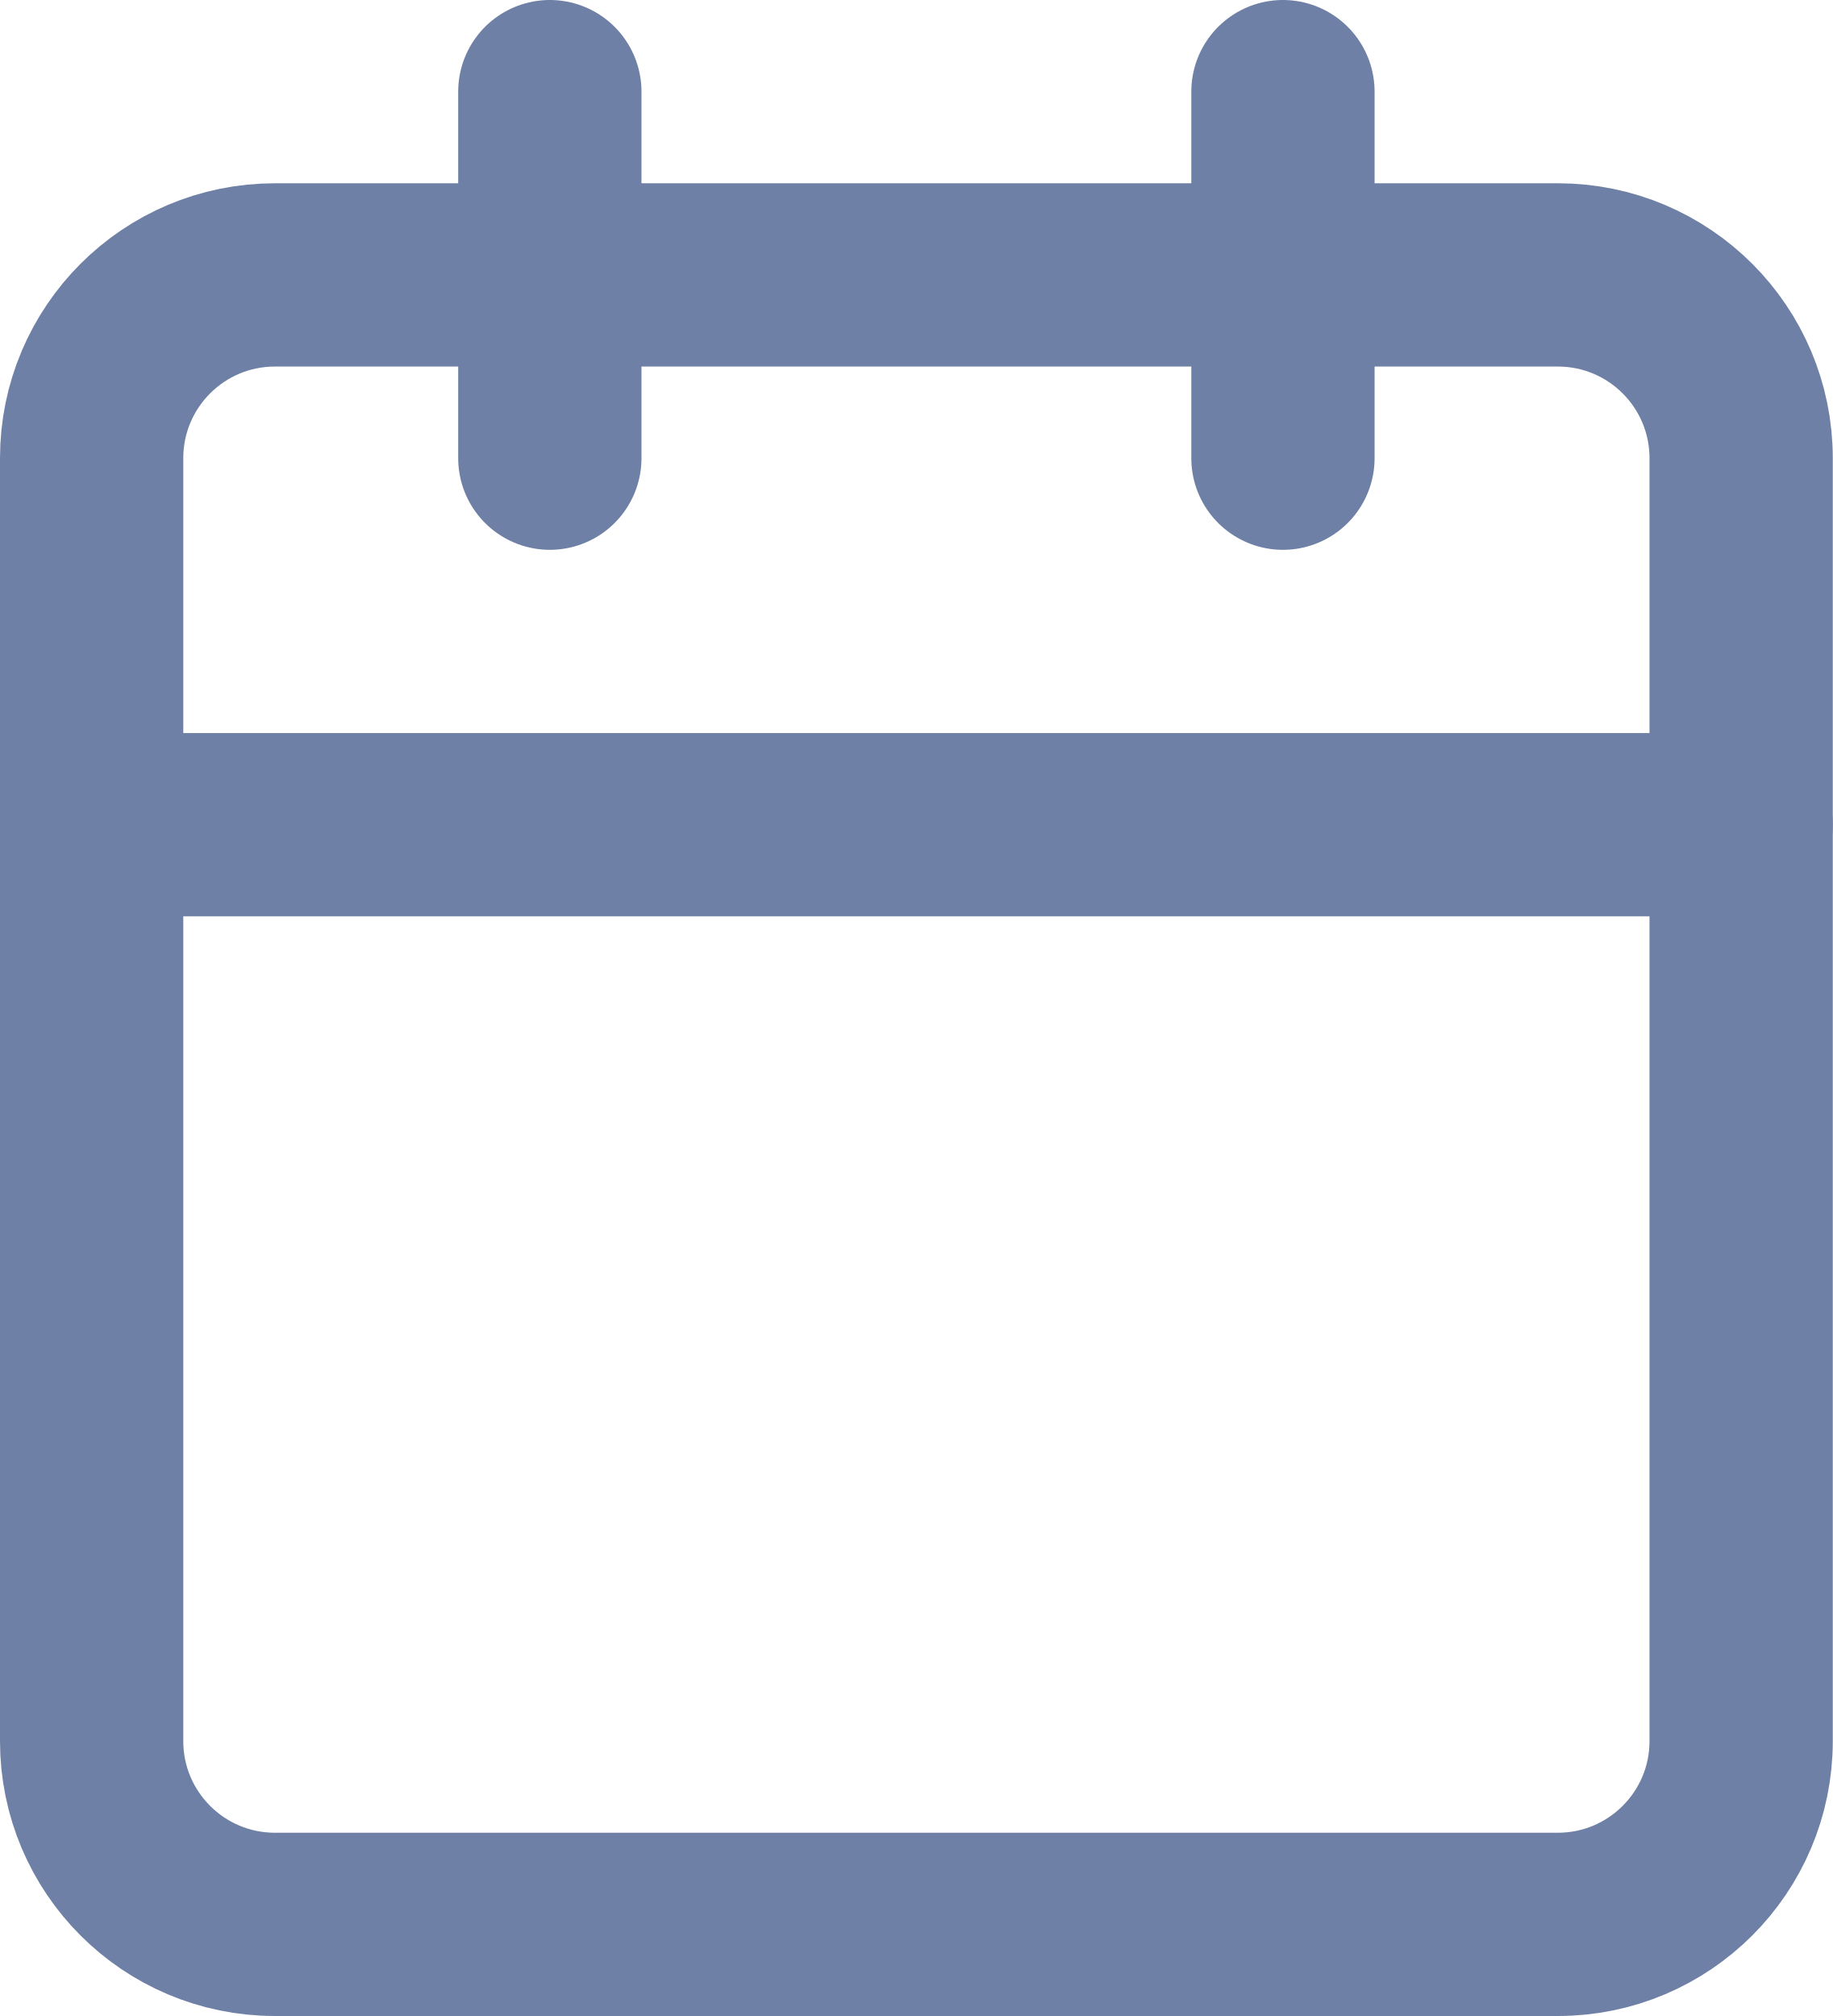
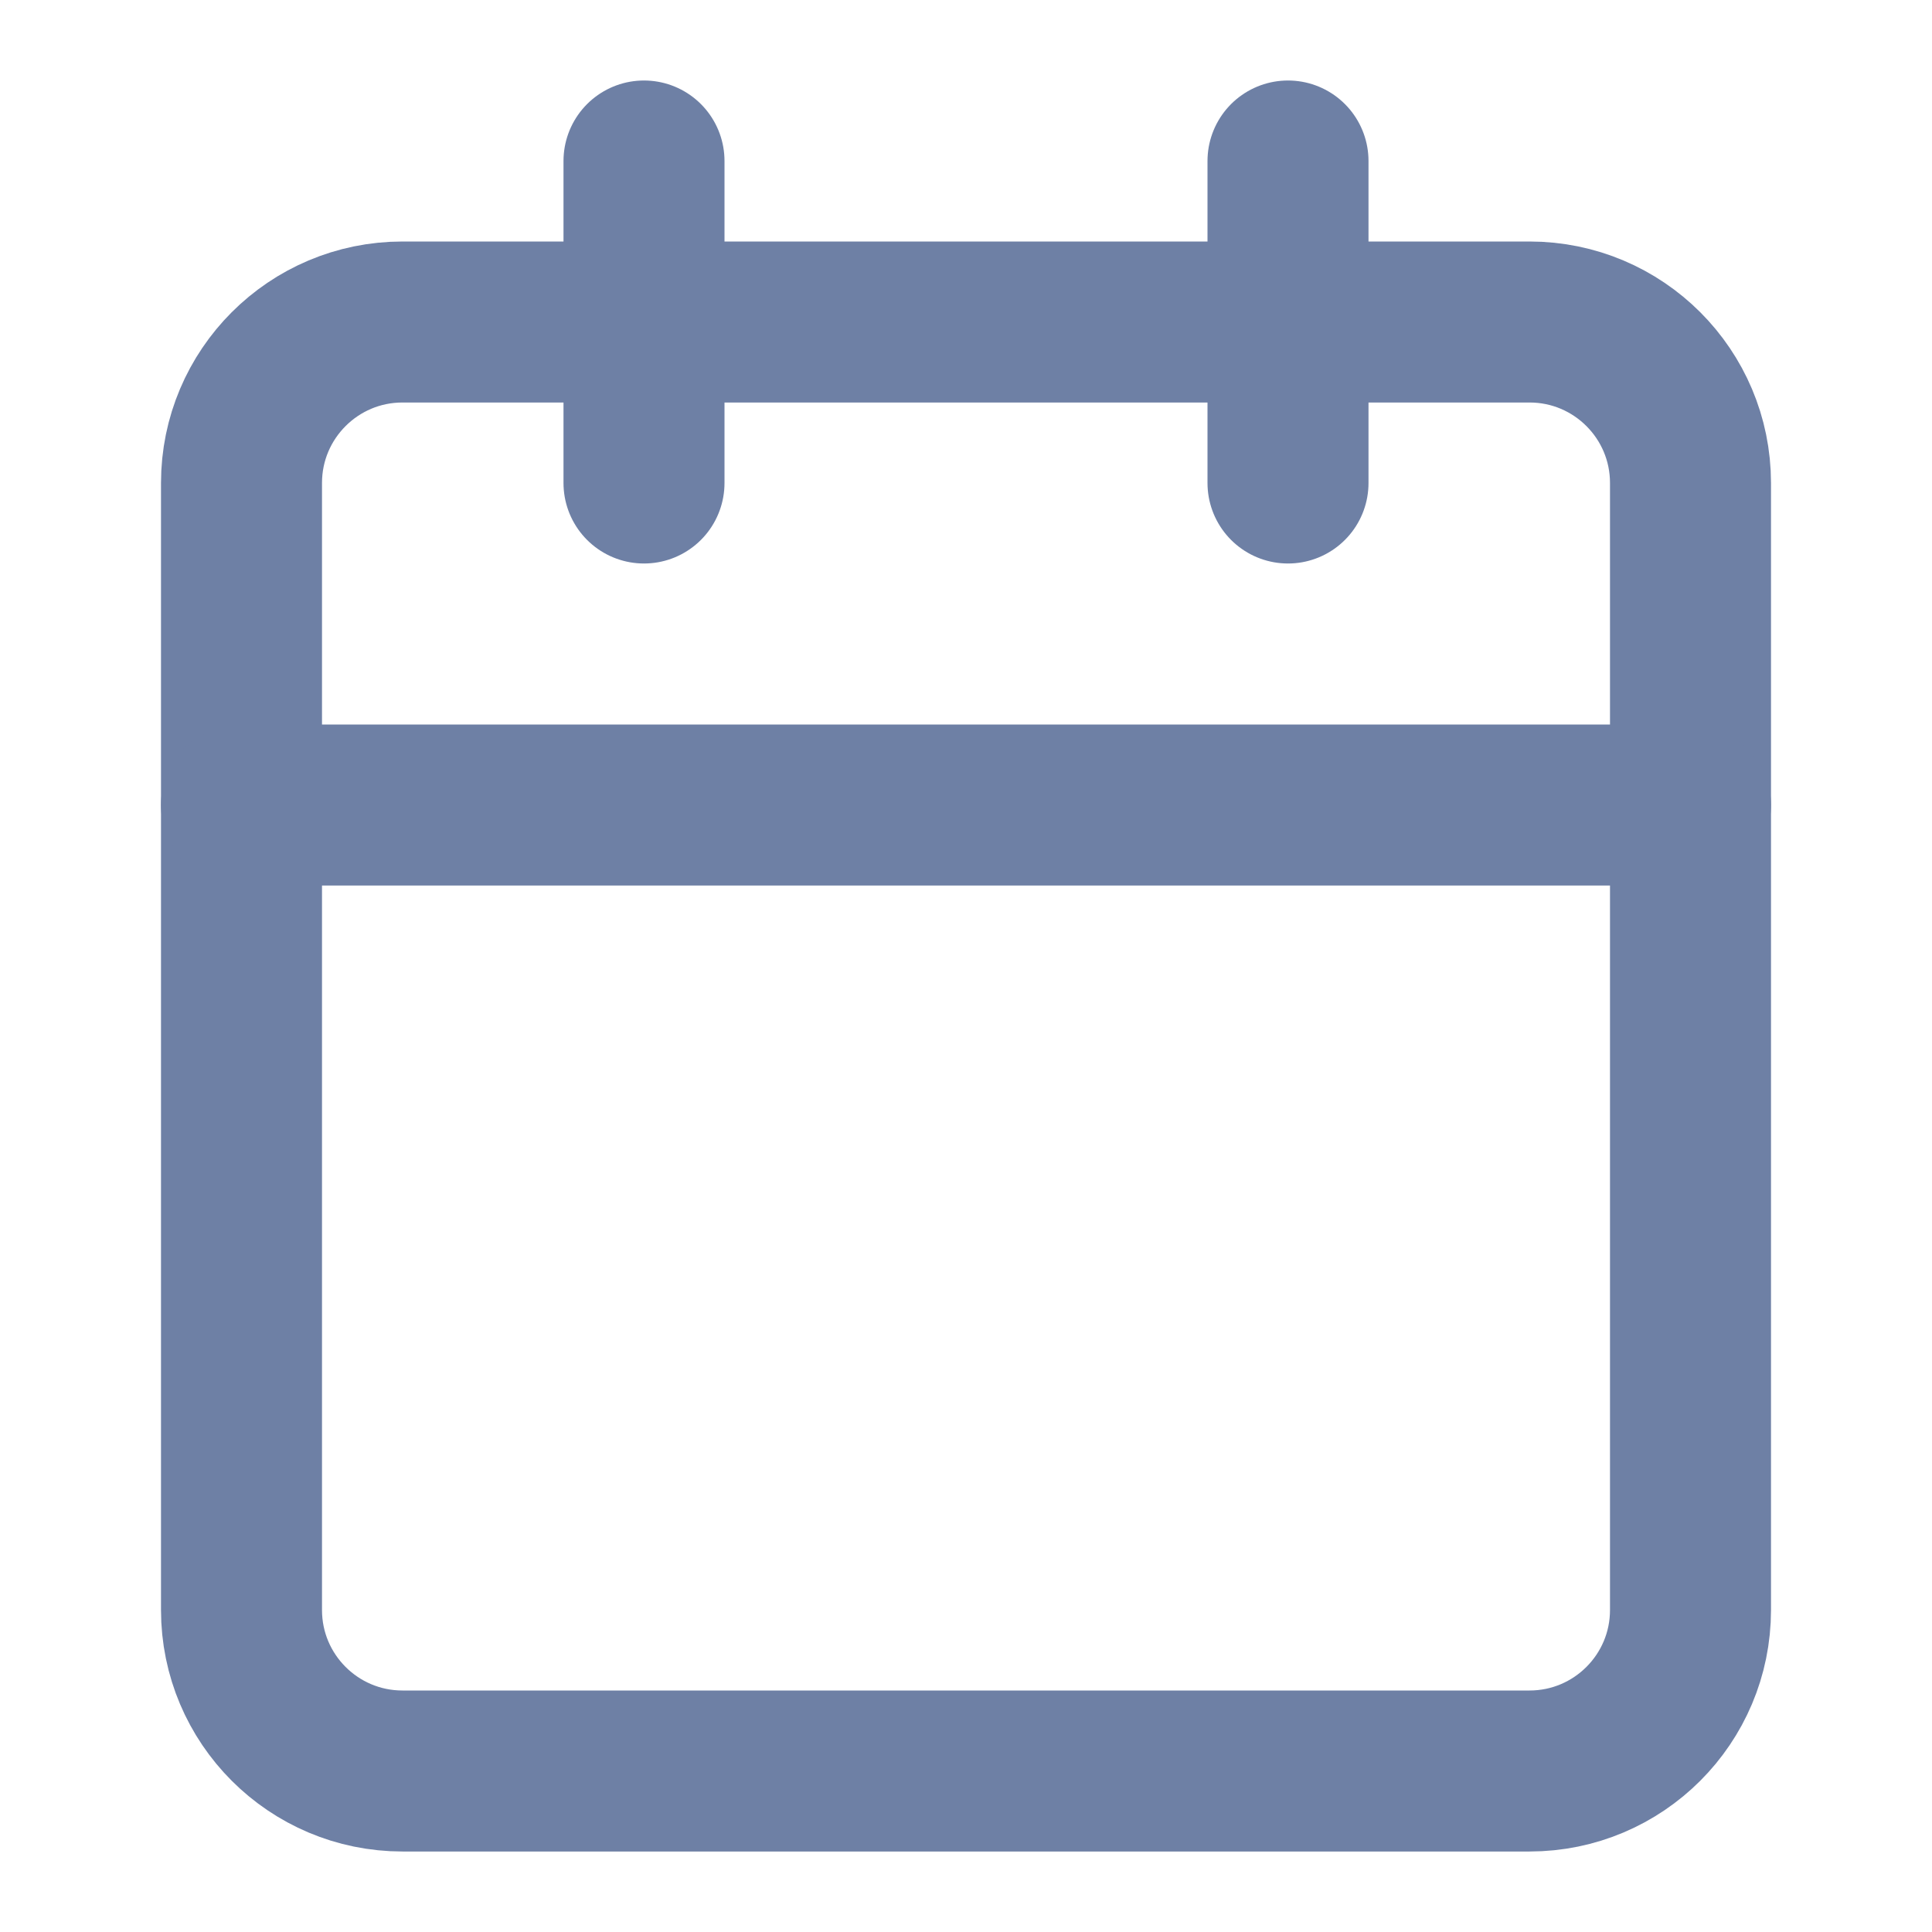
- <svg xmlns="http://www.w3.org/2000/svg" width="20px" height="22px" viewBox="0 0 20 22" version="1.1">
-   <defs />
-   <g id="Page-1" stroke="none" stroke-width="1" fill="none" fill-rule="evenodd" stroke-linecap="round" stroke-linejoin="round">
-     <g id="badges-event" transform="translate(1, 1)" stroke="#6E80A5" stroke-width="2">
-       <rect id="Rectangle-path" x="0" y="2" width="18" height="18" rx="2" />
-       <path d="M13,0 L13,4" id="Shape" />
-       <path d="M5,0 L5,4" id="Shape" />
-       <path d="M0,8 L18,8" id="Shape" />
-     </g>
-   </g>
+ <svg xmlns="http://www.w3.org/2000/svg" width="24" height="24" viewBox="0 0 24 24" fill="none" stroke="#6E80A5" stroke-width="2" stroke-linecap="round" stroke-linejoin="round" class="feather feather-calendar">
+   <rect x="3" y="4" width="18" height="18" rx="2" ry="2" />
+   <line x1="16" y1="2" x2="16" y2="6" />
+   <line x1="8" y1="2" x2="8" y2="6" />
+   <line x1="3" y1="10" x2="21" y2="10" />
</svg>
